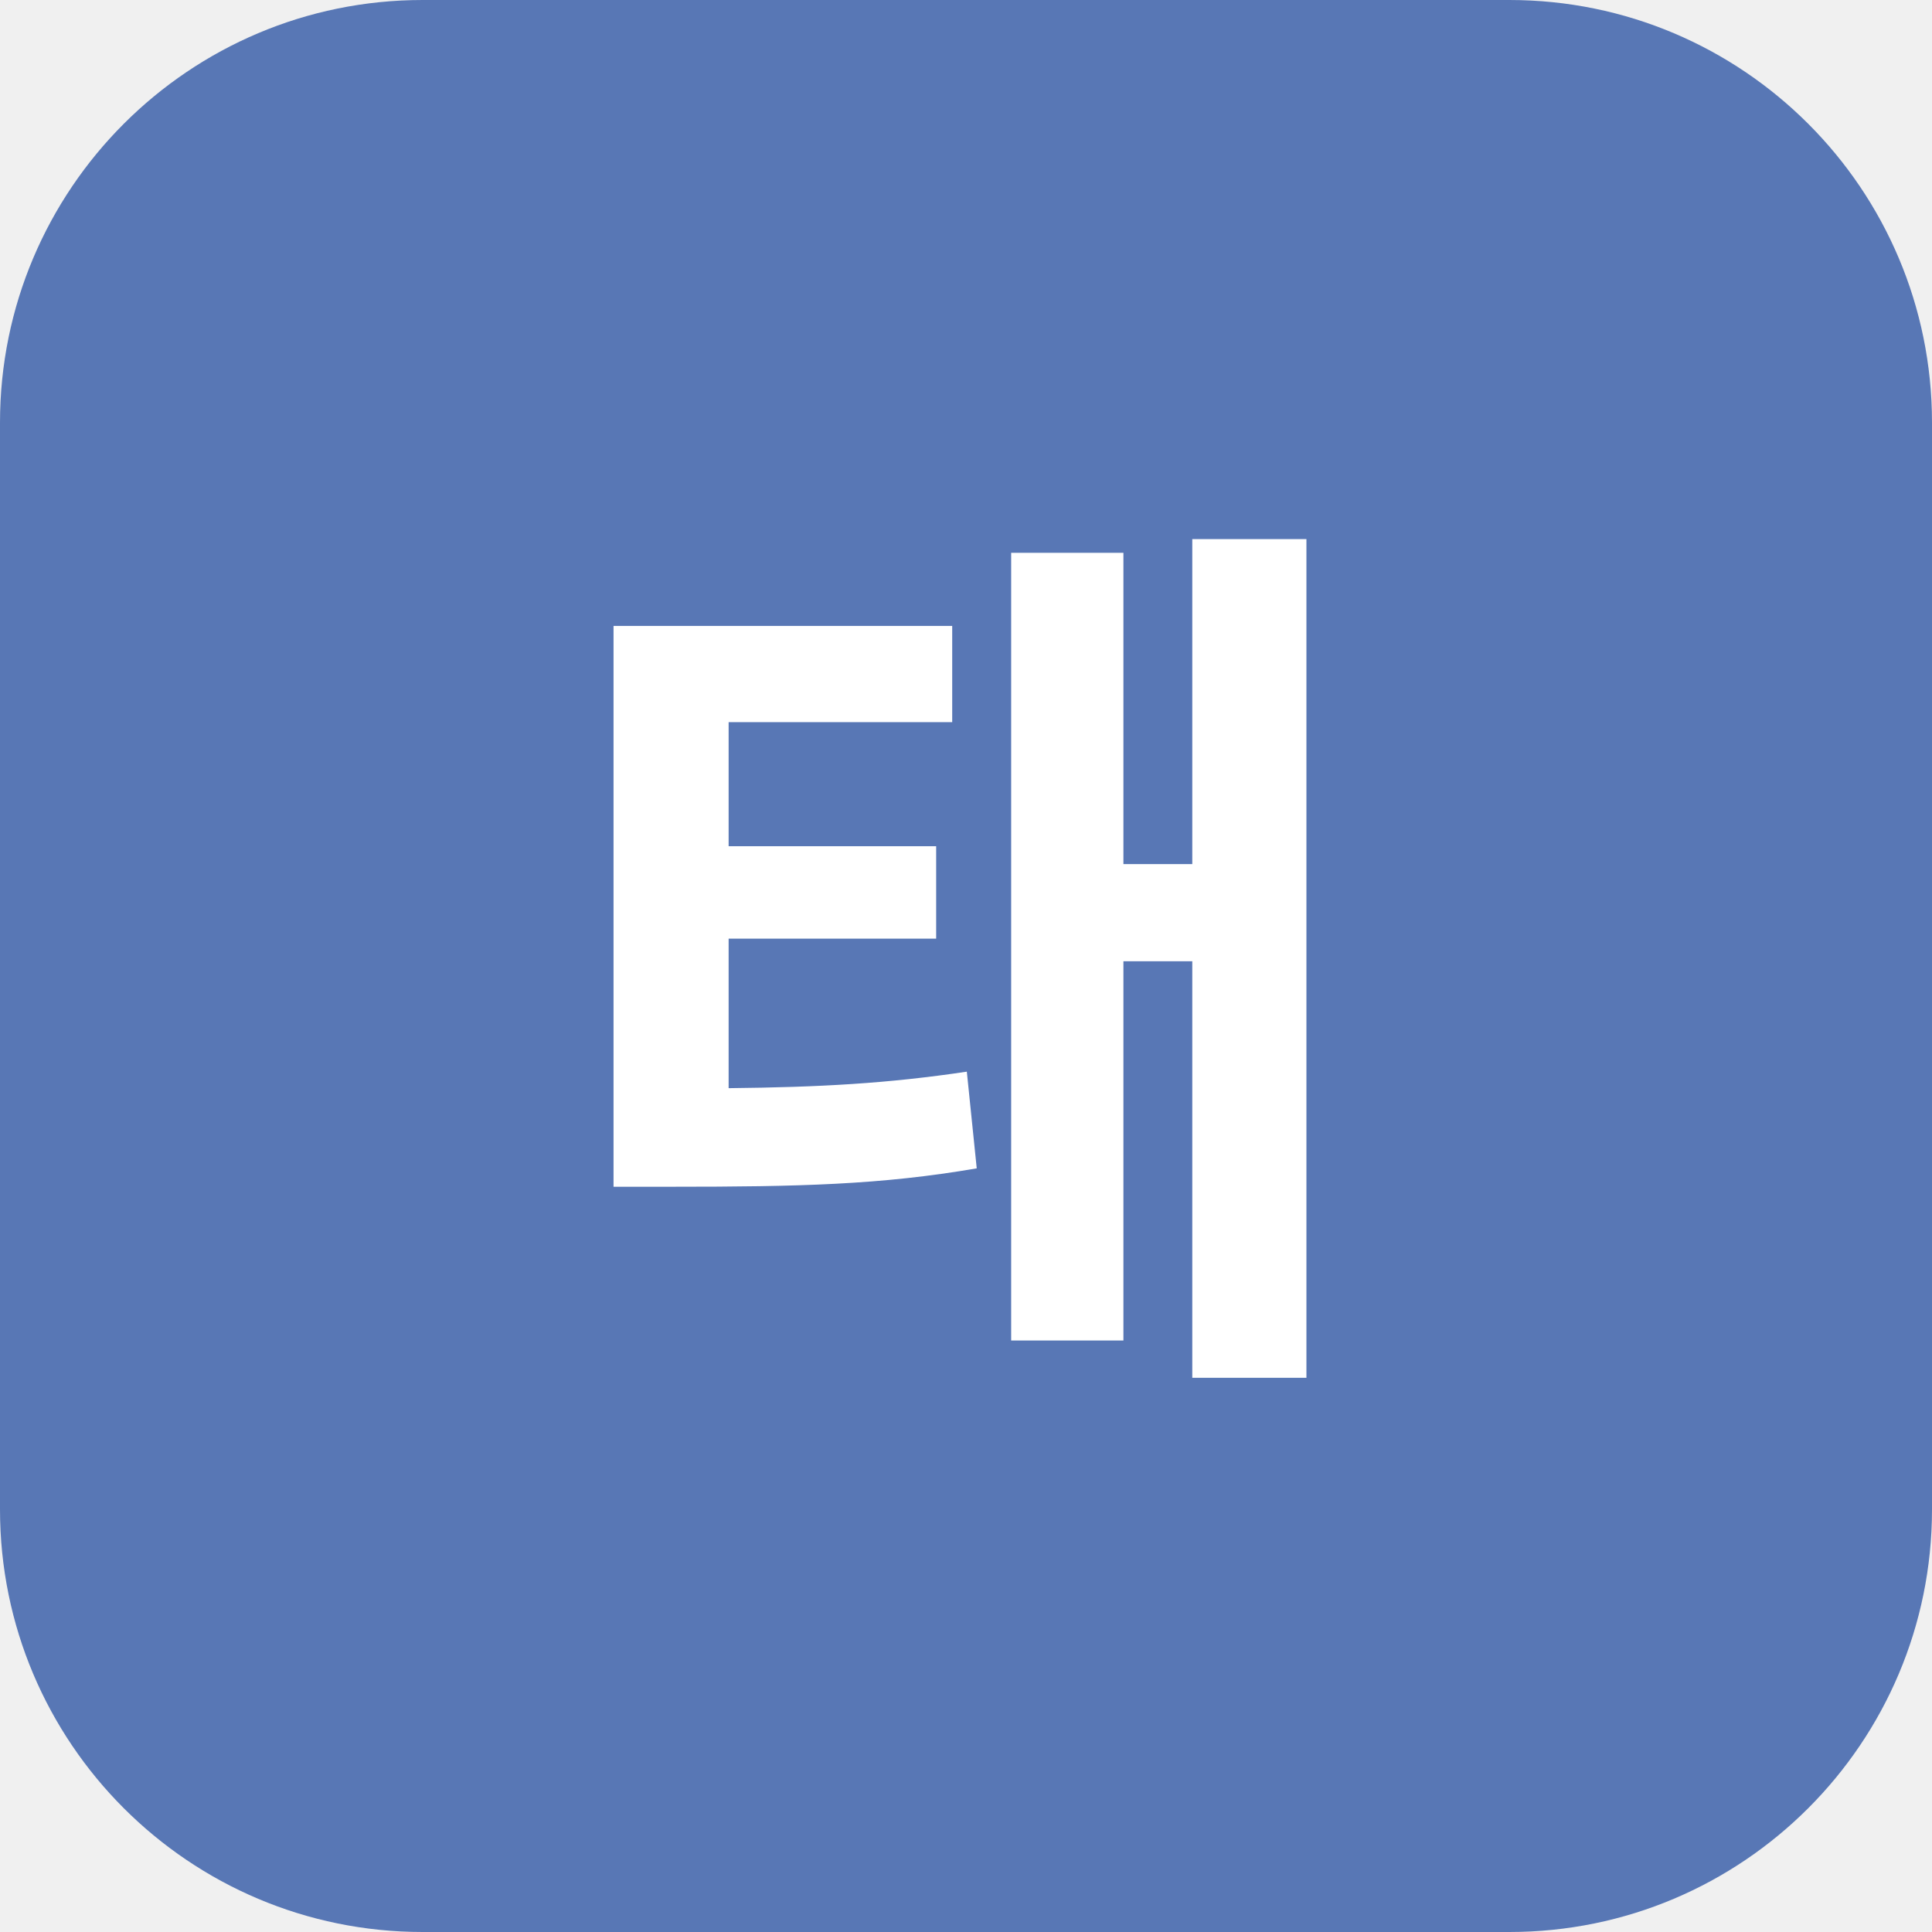
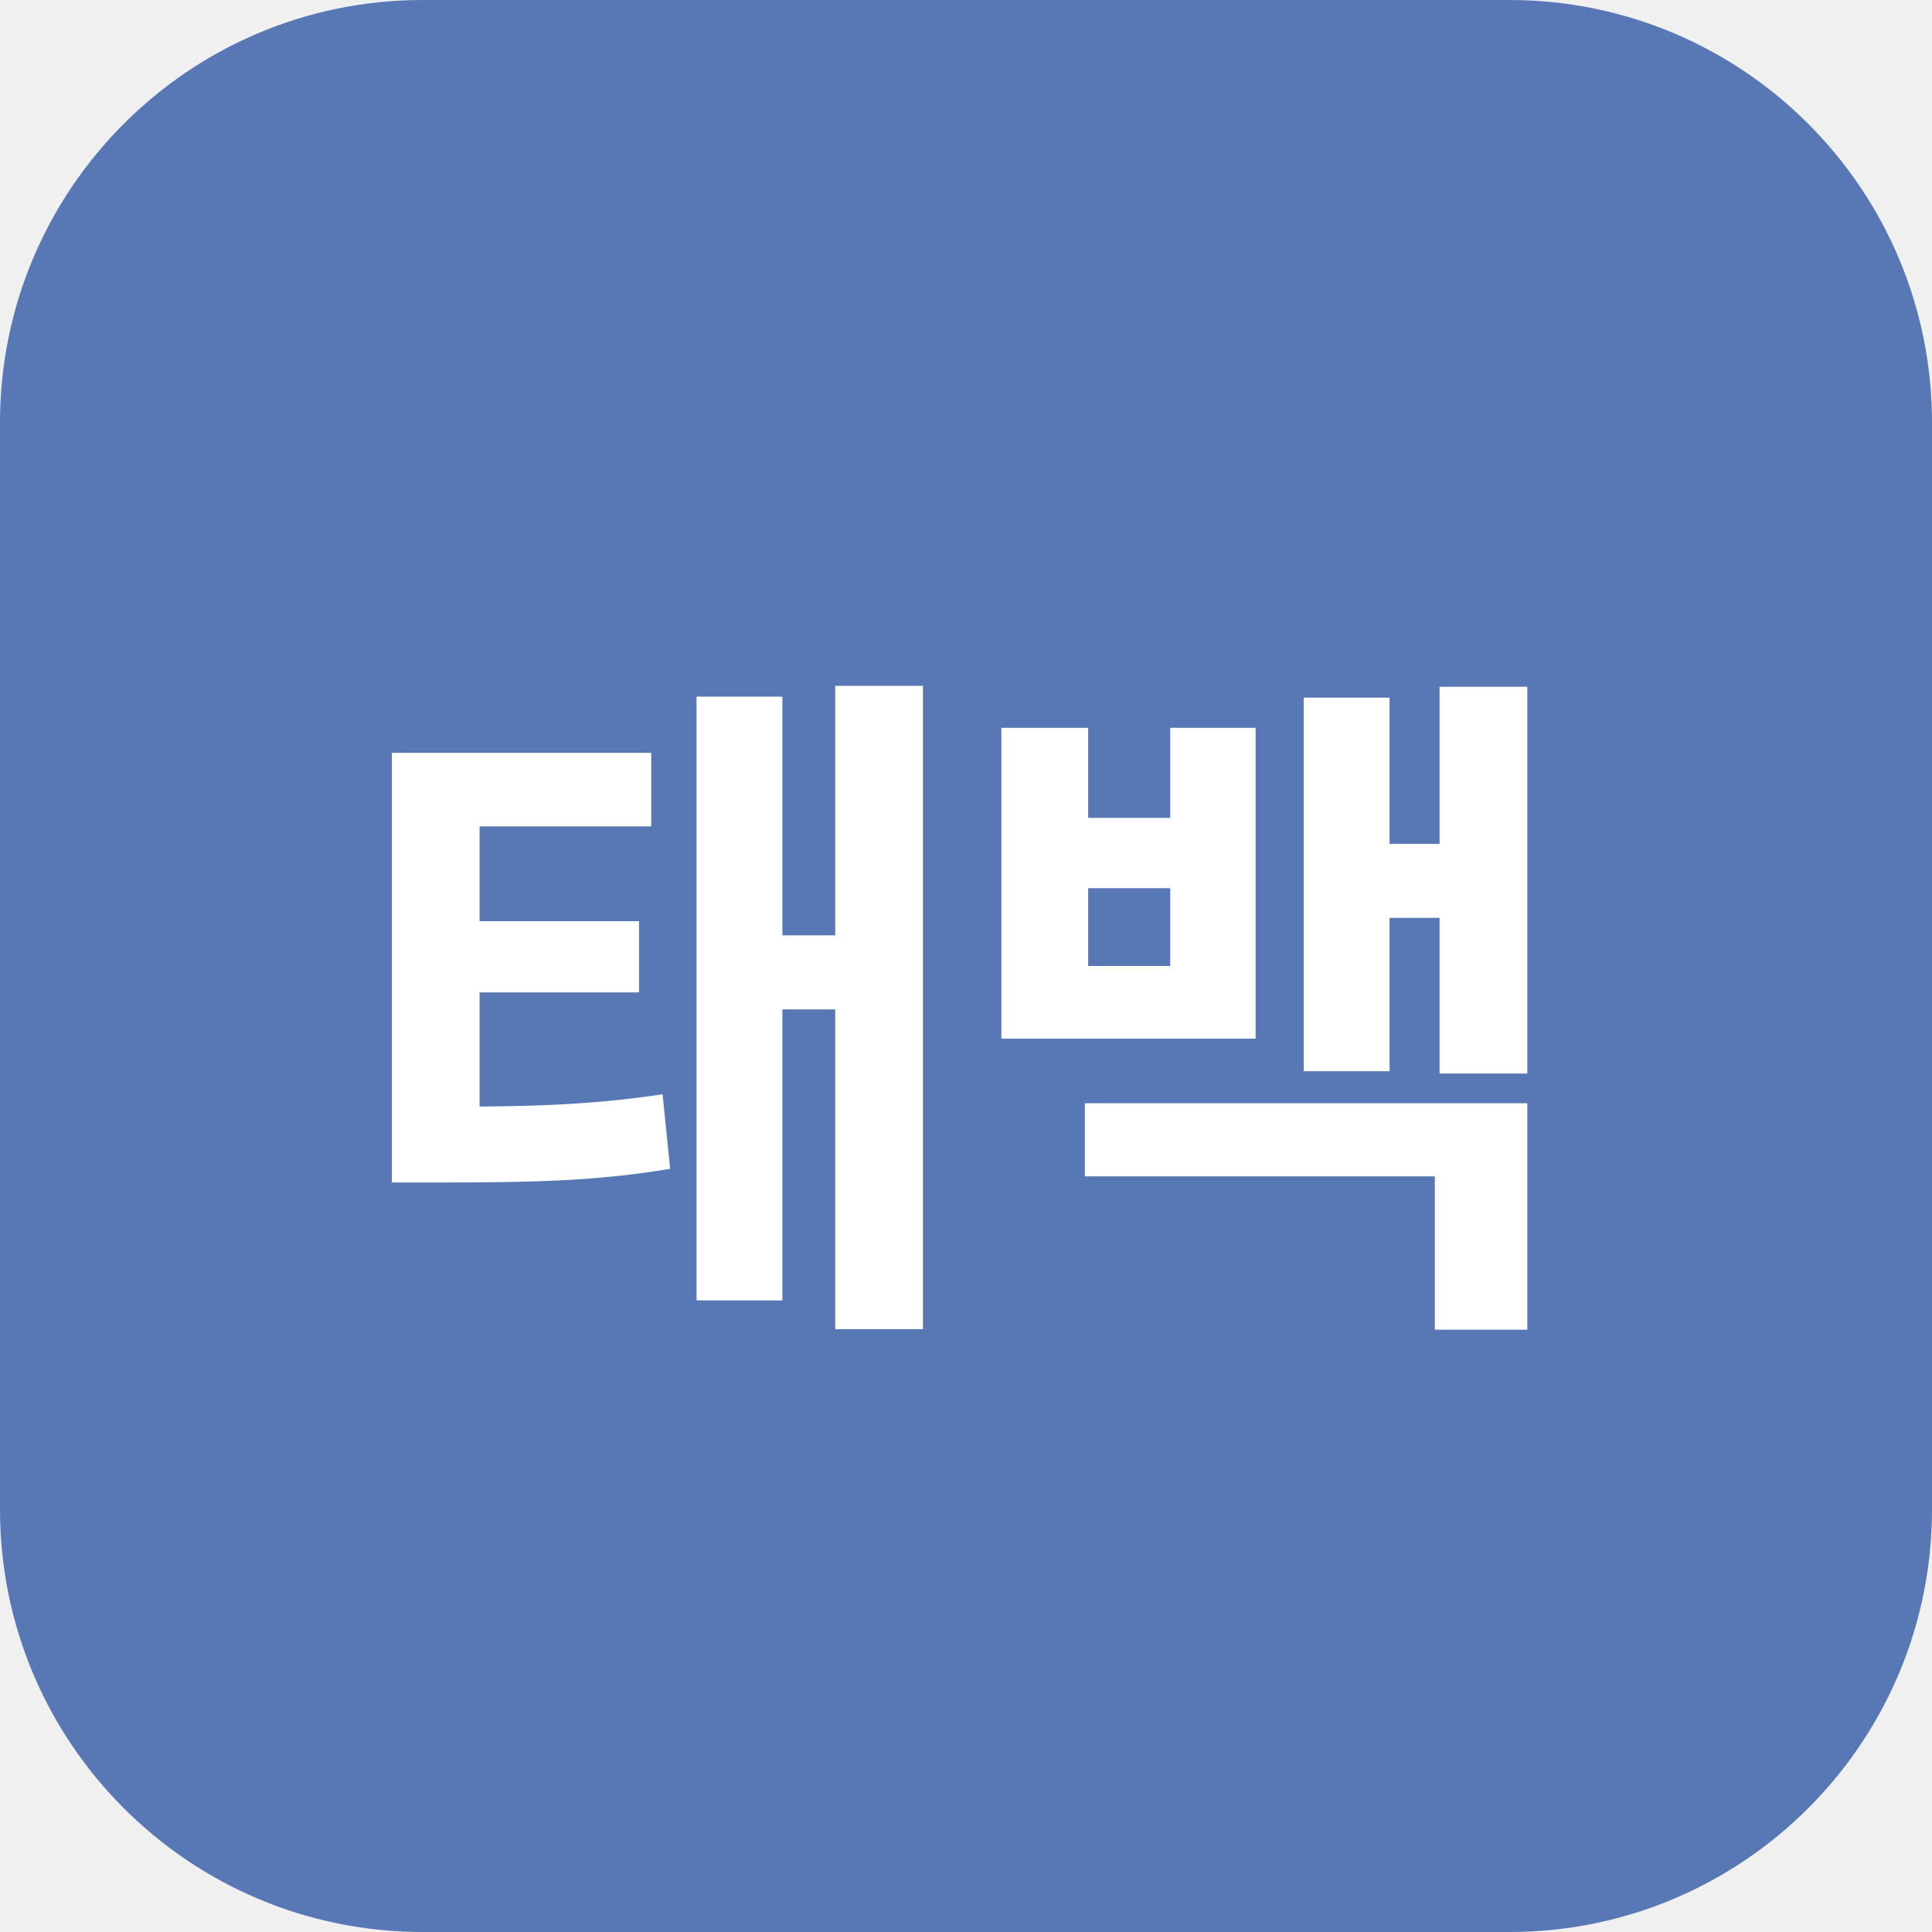
<svg xmlns="http://www.w3.org/2000/svg" viewBox="0 0 64 64">
  <rect width="64" height="64" rx="14" fill="#5877b5" />
-   <text x="32" y="43" font-family="system-ui,sans-serif" font-size="30" font-weight="700" fill="#fff" text-anchor="middle">태</text>
+   <text x="32" y="42" font-family="'Malgun Gothic','Apple SD Gothic Neo','Noto Sans KR',sans-serif" font-size="23" font-weight="700" letter-spacing="-1" fill="#fff" text-anchor="middle">태백</text>
</svg>
